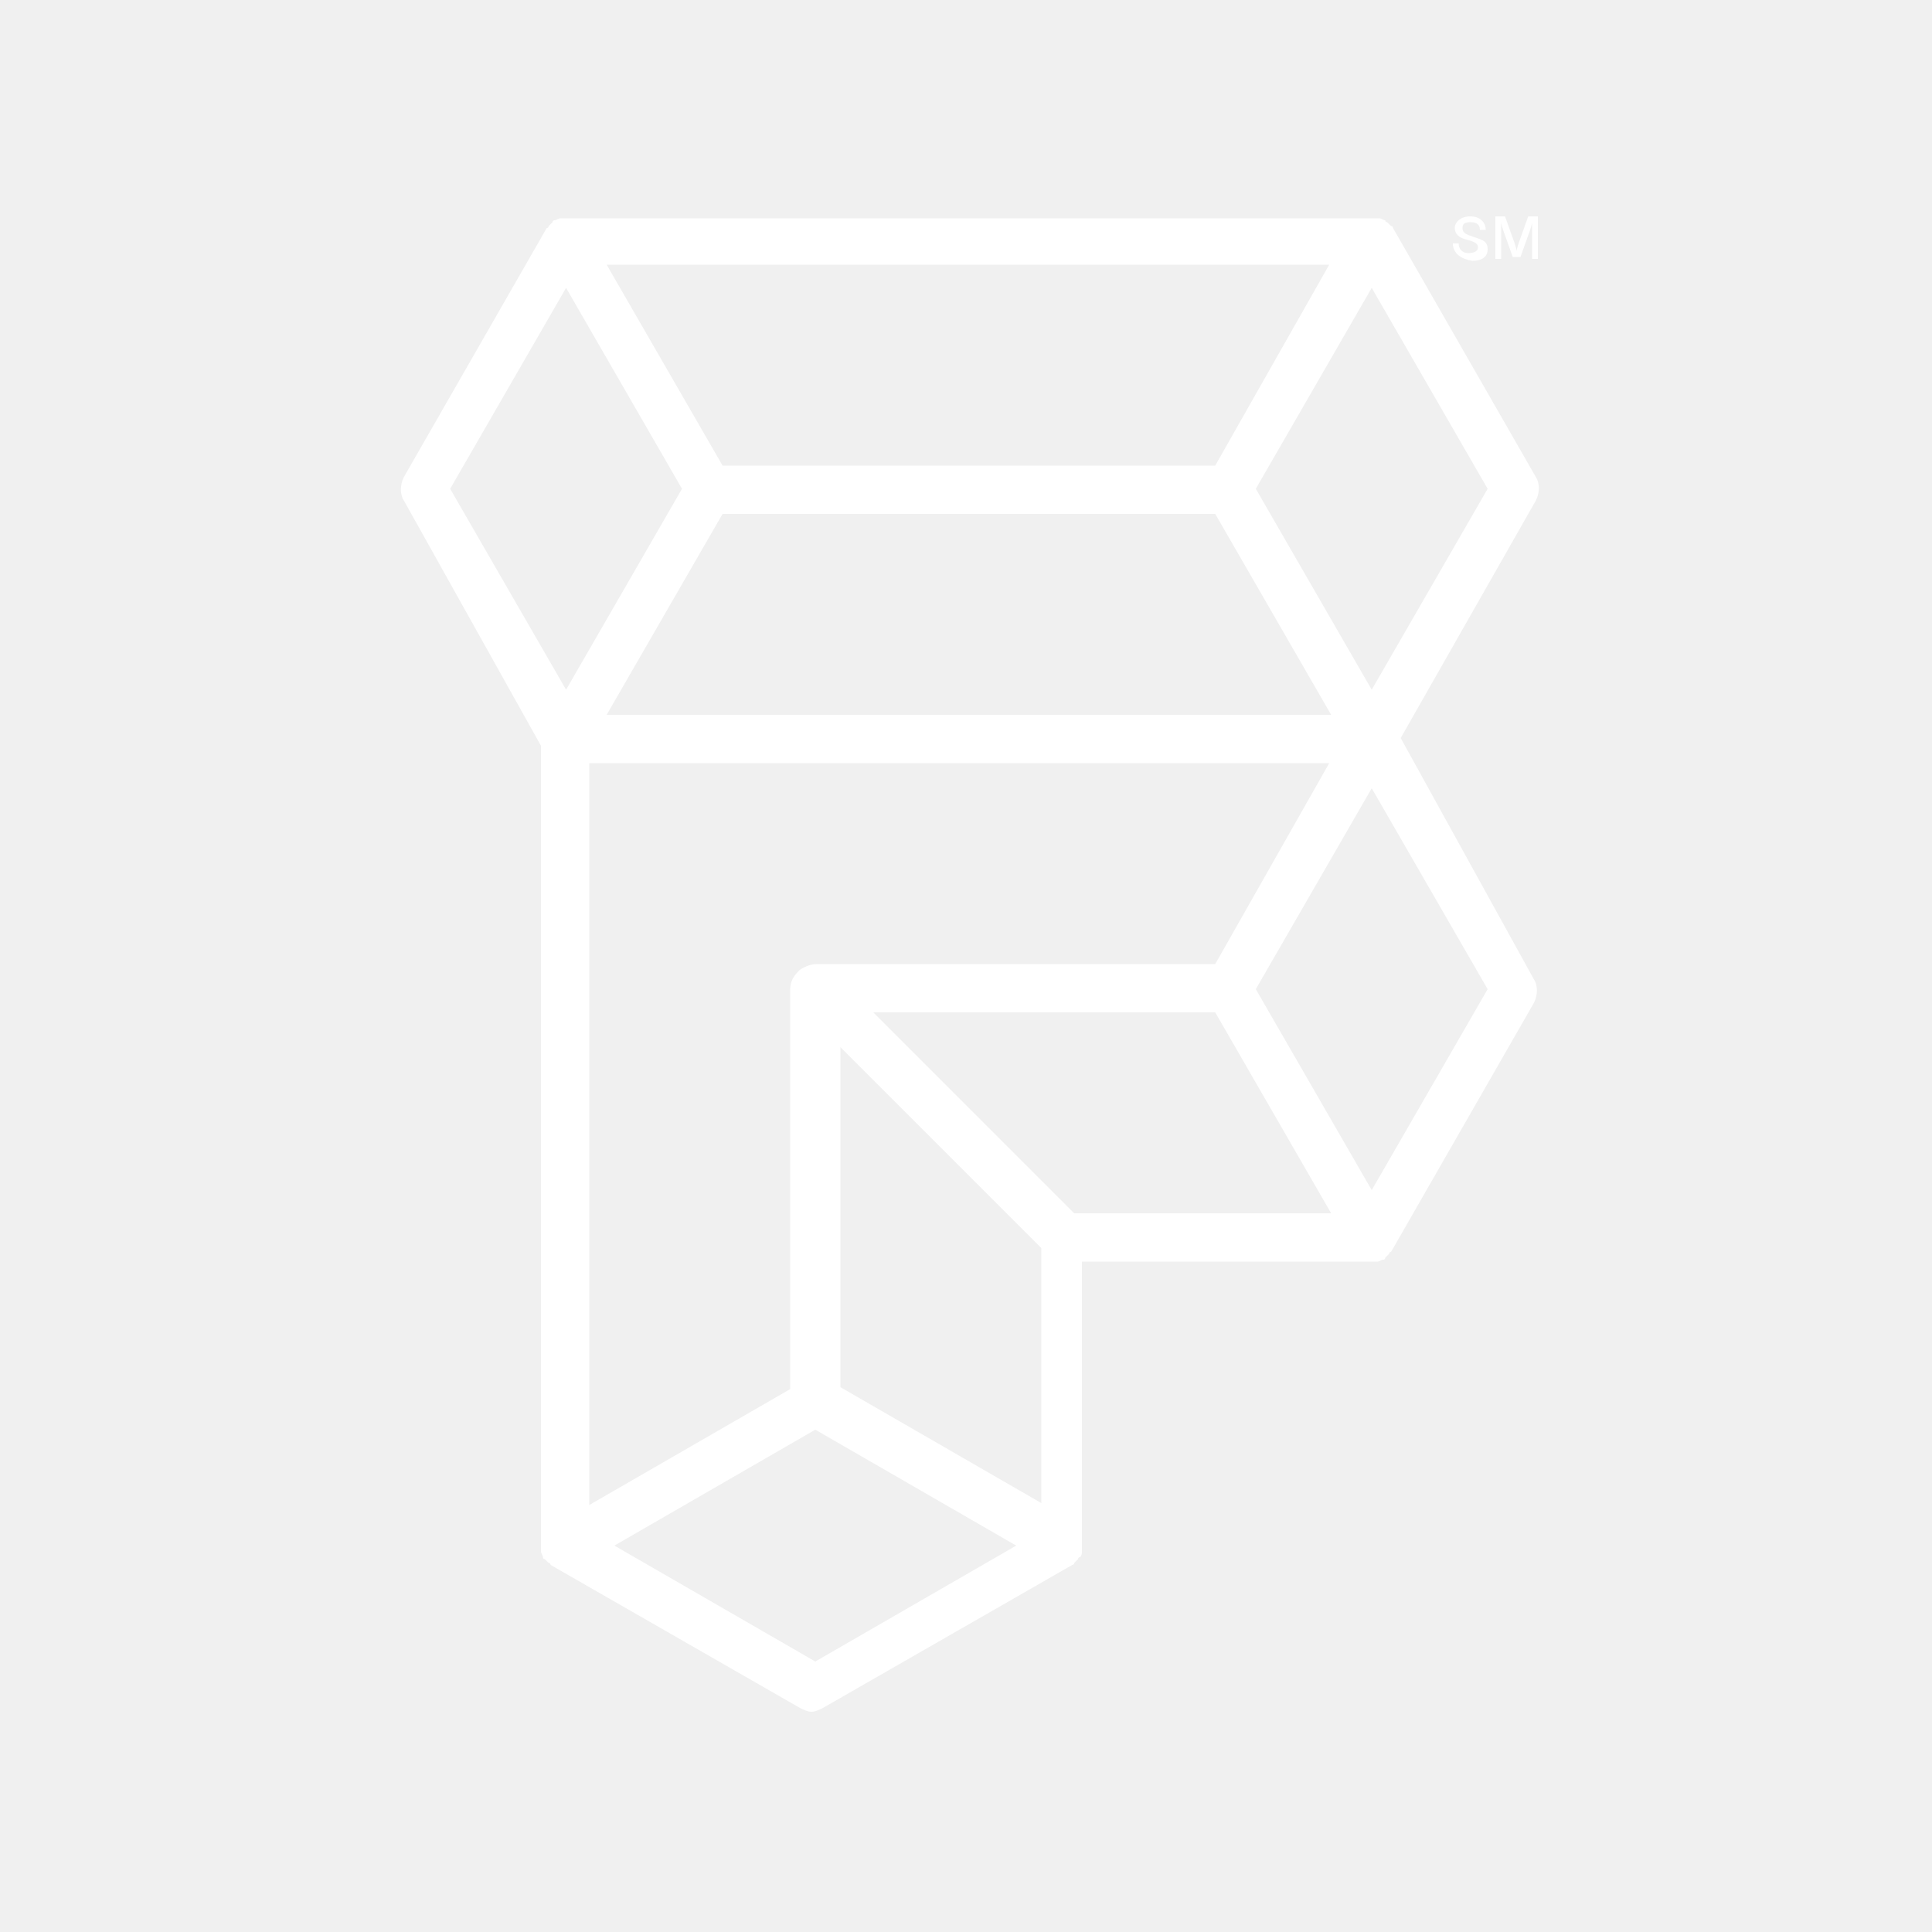
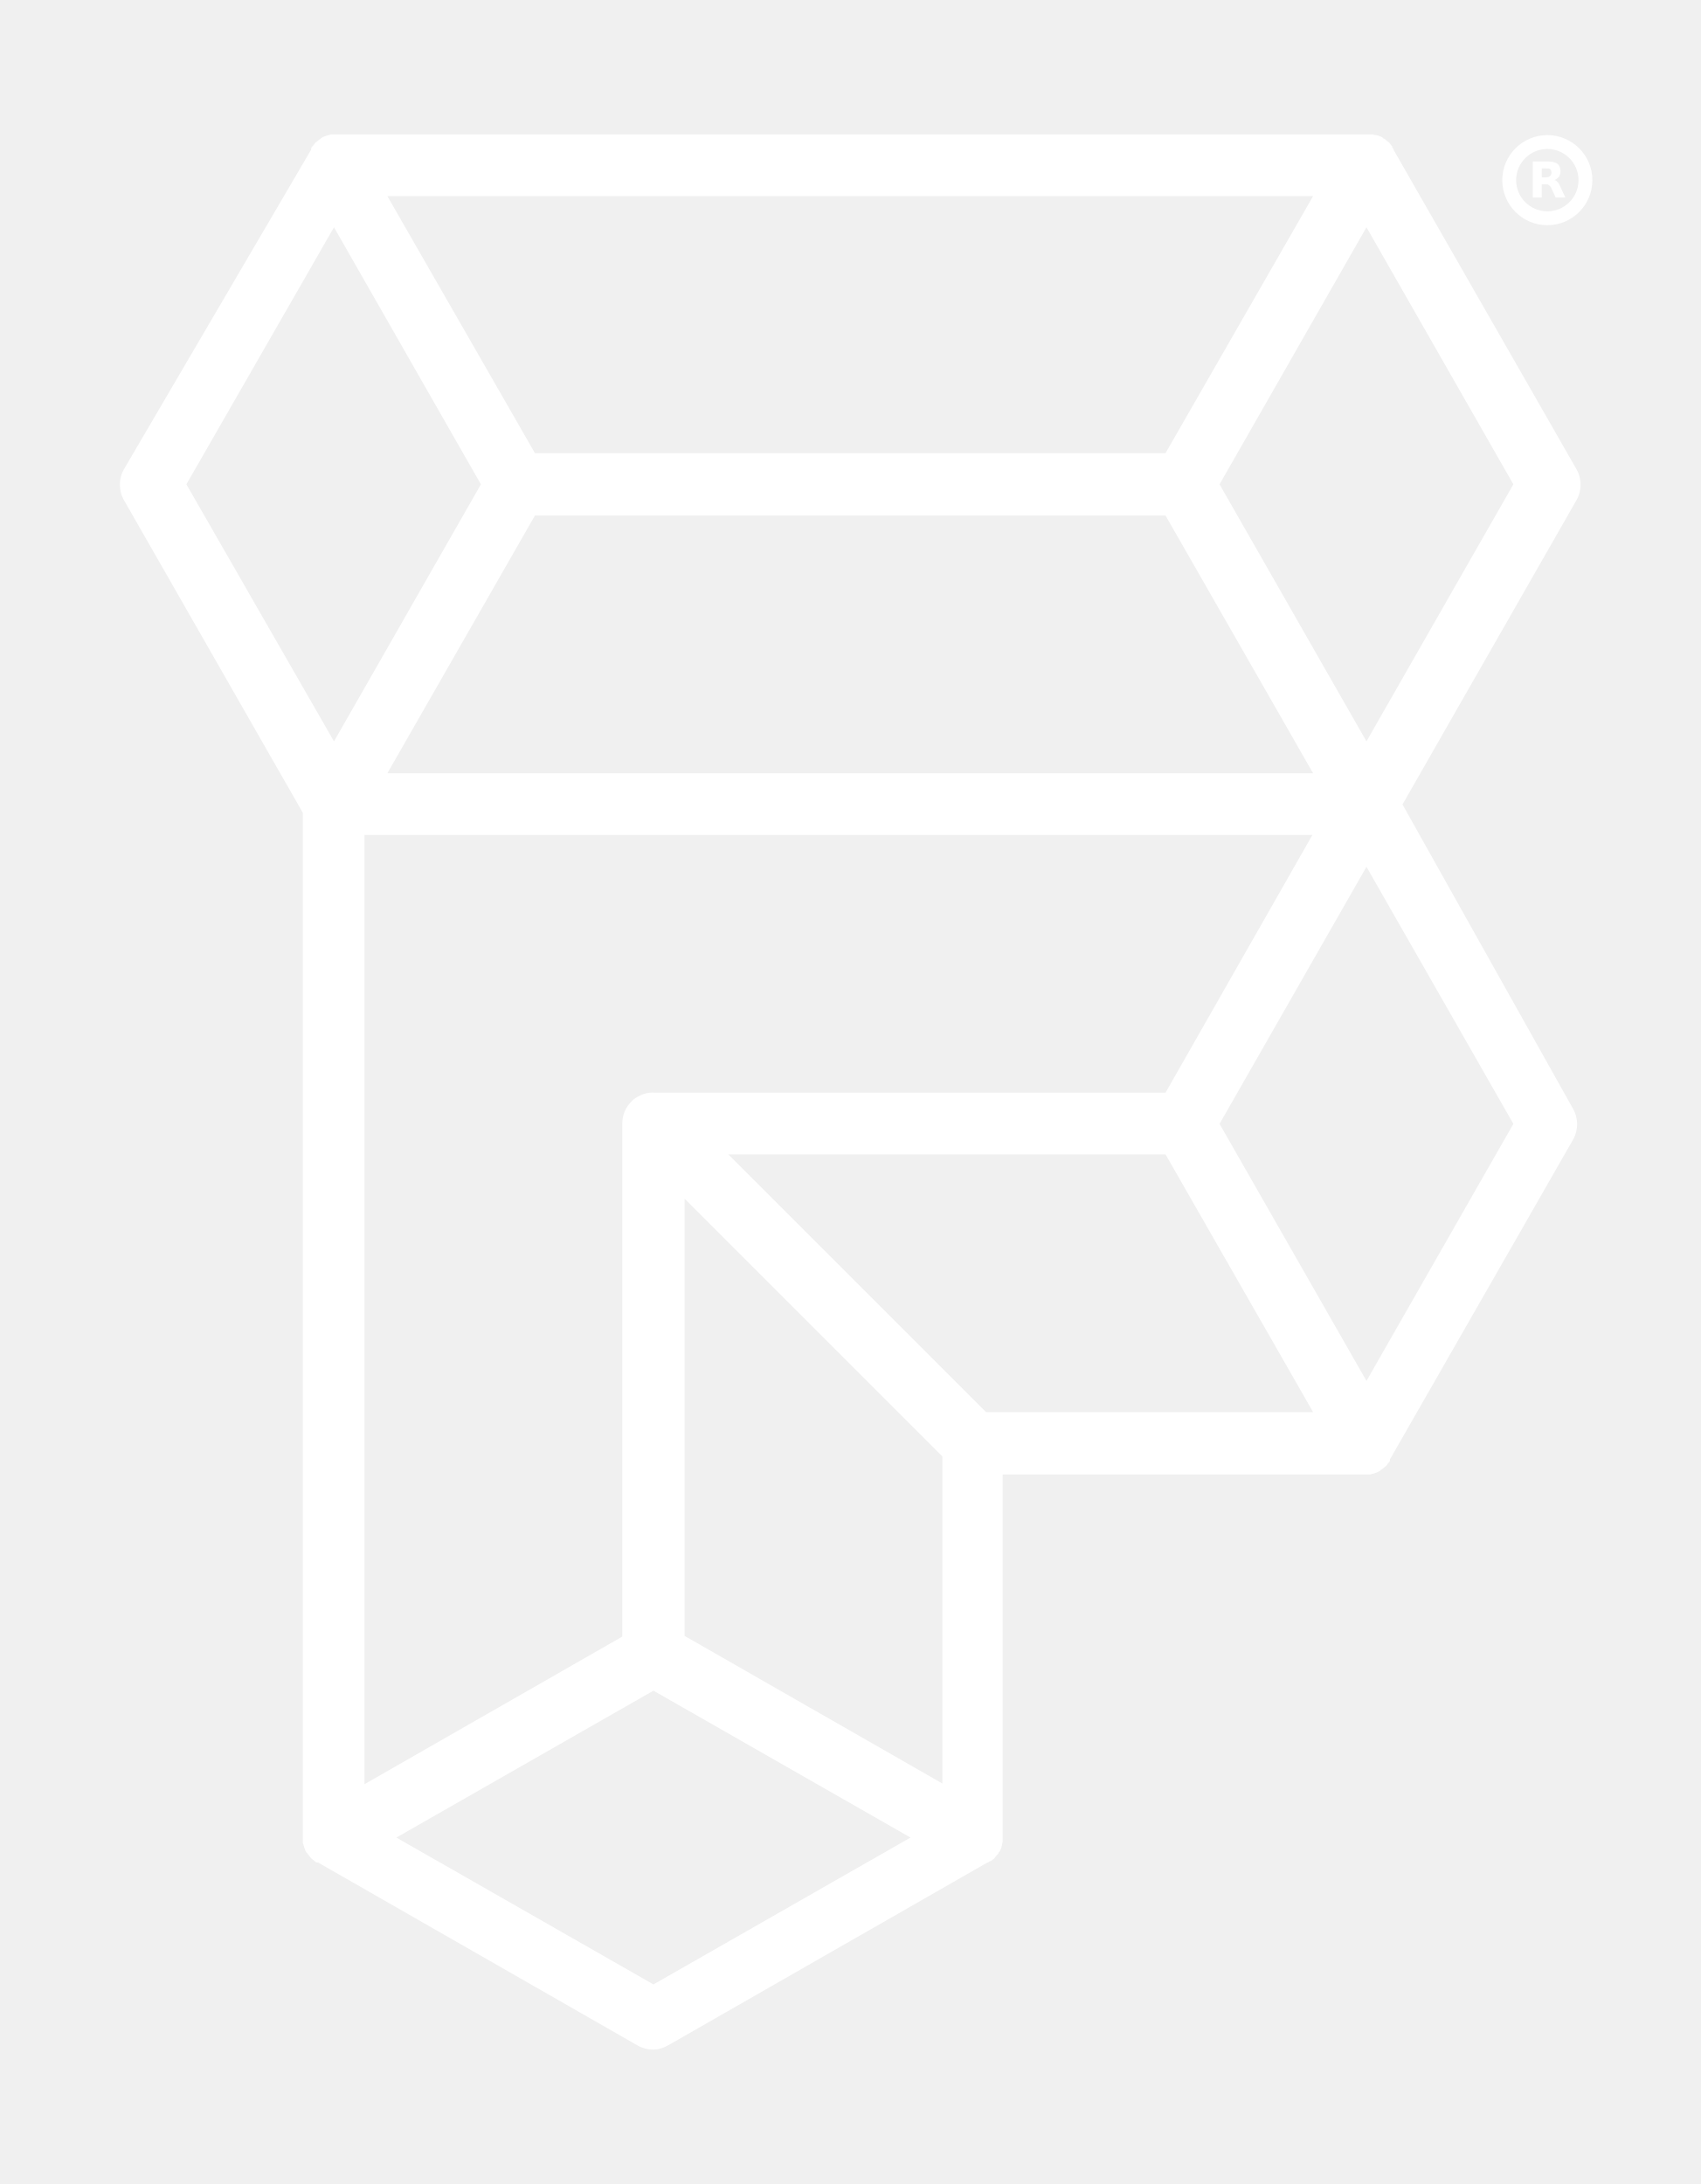
- <svg xmlns="http://www.w3.org/2000/svg" version="1.1" id="Layer_1" x="0px" y="0px" viewBox="0 0 100 100" style="enable-background:new 0 0 100 100;" xml:space="preserve">
-   <style type="text/css">
- 	.st0{fill:#FFFFFF;}
- 	</style>
-   <g>
+ <svg xmlns="http://www.w3.org/2000/svg" viewBox="0 0 245.4 315.2" style="color: #FFFFFF">
+   <g fill="currentColor" fill-rule="nonzero">
    <g>
-       <path class="st0" d="M75.2,12.6h0.3c0,0.3,0.2,0.5,0.5,0.5c0.3,0,0.5-0.1,0.5-0.3c0-0.2-0.2-0.3-0.6-0.4c-0.4-0.1-0.6-0.3-0.6-0.6    c0-0.3,0.3-0.6,0.8-0.6c0.5,0,0.8,0.3,0.8,0.7h-0.3c0-0.3-0.2-0.4-0.5-0.4c-0.3,0-0.4,0.1-0.4,0.3c0,0.2,0.1,0.3,0.4,0.4    c0.5,0.2,0.9,0.2,0.9,0.7c0,0.4-0.3,0.6-0.8,0.6C75.6,13.4,75.2,13.1,75.2,12.6z" />
-       <path class="st0" d="M77.4,11.2h0.5l0.5,1.4c0.1,0.3,0.1,0.4,0.1,0.4h0c0,0,0-0.1,0.1-0.4l0.5-1.4h0.5v2.2h-0.3l0-1.9h0    c0,0,0,0.1-0.1,0.4l-0.5,1.4h-0.4l-0.5-1.4c-0.1-0.3-0.1-0.4-0.1-0.4h0v1.9h-0.3V11.2z" />
+       <path d="M202.4,116.1l25.1-43.9c0.8-1.4,0.8-3.1,0-4.5l-26.4-46.1c0,0,0,0,0-0.1c-0.1-0.1-0.2-0.2-0.2-0.4         c0,0-0.1-0.1-0.1-0.1c-0.1-0.1-0.2-0.3-0.3-0.4c0,0,0,0,0,0c-0.1-0.1-0.3-0.2-0.4-0.3c0,0-0.1-0.1-0.1-0.1         c-0.1-0.1-0.2-0.2-0.3-0.2c0,0-0.1,0-0.1-0.1c-0.3-0.2-0.6-0.3-1-0.4c0,0-0.1,0-0.1,0c-0.1,0-0.3-0.1-0.4-0.1c0,0-0.1,0-0.1,0         c-0.2,0-0.4,0-0.5,0h-149c-0.2,0-0.4,0-0.5,0c0,0-0.1,0-0.1,0c-0.1,0-0.3,0-0.4,0.1c0,0-0.1,0-0.1,0c-0.3,0.1-0.7,0.2-1,0.4         c0,0-0.1,0-0.1,0.1c-0.1,0.1-0.2,0.1-0.3,0.2c0,0-0.1,0.1-0.1,0.1c-0.1,0.1-0.3,0.2-0.4,0.3c0,0,0,0,0,0c-0.1,0.1-0.2,0.3-0.3,0.4         c0,0-0.1,0.1-0.1,0.1c-0.1,0.1-0.2,0.2-0.2,0.4c0,0,0,0,0,0.1L17.9,67.7c-0.8,1.4-0.8,3.1,0,4.5l25.8,45.1v147.9c0,0.2,0,0.4,0,0.5         c0,0,0,0.1,0,0.1c0,0.1,0,0.3,0.1,0.4c0,0,0,0.1,0,0.1c0.1,0.3,0.2,0.7,0.4,1c0,0,0,0.1,0.1,0.1c0.1,0.1,0.1,0.2,0.2,0.3         c0,0,0.1,0.1,0.1,0.1c0.1,0.1,0.2,0.3,0.3,0.4c0,0,0,0,0,0c0.1,0.1,0.3,0.2,0.4,0.3c0,0,0.1,0.1,0.1,0.1c0.1,0.1,0.2,0.2,0.4,0.2         c0,0,0,0,0.1,0l46.1,26.4c0.7,0.4,1.5,0.6,2.2,0.6c0.8,0,1.5-0.2,2.2-0.6l46.1-26.4c0,0,0,0,0.1,0c0.1-0.1,0.2-0.2,0.4-0.2         c0,0,0.1-0.1,0.1-0.1c0.1-0.1,0.3-0.2,0.4-0.3c0,0,0,0,0,0c0.1-0.1,0.2-0.3,0.3-0.4c0,0,0.1-0.1,0.1-0.1c0.1-0.1,0.2-0.2,0.2-0.3         c0,0,0-0.1,0.1-0.1c0.2-0.3,0.3-0.6,0.4-1c0,0,0-0.1,0-0.1c0-0.1,0.1-0.3,0.1-0.4c0,0,0-0.1,0-0.1c0-0.2,0-0.4,0-0.5v-52.4h52.3         c0.2,0,0.4,0,0.5,0c0,0,0.1,0,0.1,0c0.1,0,0.3,0,0.4-0.1c0,0,0.1,0,0.1,0c0.3-0.1,0.7-0.2,1-0.4c0,0,0.1,0,0.1-0.1         c0.1-0.1,0.2-0.1,0.3-0.2c0,0,0.1-0.1,0.1-0.1c0.1-0.1,0.3-0.2,0.4-0.3c0,0,0,0,0,0c0.1-0.1,0.2-0.2,0.3-0.4c0,0,0.1-0.1,0.1-0.1         c0.1-0.1,0.2-0.2,0.2-0.4c0,0,0,0,0-0.1l26.4-46.1c0.8-1.4,0.8-3.1,0-4.5L202.4,116.1z M168.2,157.7H94.5c-1.1-0.1-2.2,0.3-3.1,1         c0,0-0.1,0.1-0.1,0.1c-0.1,0.1-0.1,0.1-0.2,0.2c0,0,0,0,0,0c-0.8,0.8-1.3,1.9-1.3,3.2v74l-37.2,21.3V120.5h136.8L168.2,157.7z         M136,257.4l-37.2-21.3V173l37.2,37.2V257.4z M168.2,65.4h-91L55.9,28.3h133.6L168.2,65.4z M77.2,74.4h91l21.3,37.2H55.9L77.2,74.4         z M197.2,107L176,69.9l21.2-37.1l21.2,37.1L197.2,107z M48.2,32.8l21.2,37.1L48.2,107L26.9,69.9L48.2,32.8z M94.3,286.4l-37.1-21.2         l37.1-21.2l37.1,21.2L94.3,286.4z M142.3,203.8l-37.2-37.2h63.1l21.3,37.2H142.3z M197.2,199.3L176,162.2l21.2-37.1l21.2,37.1         L197.2,199.3z" />
    </g>
-     <path class="st0" d="M72.5,38.2l7-12.3c0.2-0.4,0.2-0.9,0-1.2l-7.4-12.9c0,0,0,0,0,0c0,0,0-0.1-0.1-0.1c0,0,0,0,0,0   c0,0-0.1-0.1-0.1-0.1c0,0,0,0,0,0c0,0-0.1-0.1-0.1-0.1c0,0,0,0,0,0c0,0-0.1,0-0.1-0.1c0,0,0,0,0,0c-0.1,0-0.2-0.1-0.3-0.1   c0,0,0,0,0,0c0,0-0.1,0-0.1,0c0,0,0,0,0,0c-0.1,0-0.1,0-0.2,0H29.3c-0.1,0-0.1,0-0.2,0c0,0,0,0,0,0c0,0-0.1,0-0.1,0c0,0,0,0,0,0   c-0.1,0-0.2,0.1-0.3,0.1c0,0,0,0,0,0c0,0-0.1,0-0.1,0.1c0,0,0,0,0,0c0,0-0.1,0.1-0.1,0.1l0,0c0,0-0.1,0.1-0.1,0.1c0,0,0,0,0,0   c0,0,0,0.1-0.1,0.1c0,0,0,0,0,0l-7.4,12.9c-0.2,0.4-0.2,0.9,0,1.2L28,38.6V80c0,0.1,0,0.1,0,0.2c0,0,0,0,0,0c0,0,0,0.1,0,0.1   c0,0,0,0,0,0c0,0.1,0.1,0.2,0.1,0.3c0,0,0,0,0,0c0,0,0,0.1,0.1,0.1c0,0,0,0,0,0c0,0,0.1,0.1,0.1,0.1l0,0c0,0,0.1,0.1,0.1,0.1   c0,0,0,0,0,0c0,0,0.1,0,0.1,0.1c0,0,0,0,0,0l12.9,7.4c0.2,0.1,0.4,0.2,0.6,0.2s0.4-0.1,0.6-0.2l12.9-7.4c0,0,0,0,0,0   c0,0,0.1,0,0.1-0.1c0,0,0,0,0,0c0,0,0.1-0.1,0.1-0.1c0,0,0,0,0,0c0,0,0.1-0.1,0.1-0.1c0,0,0,0,0,0c0,0,0-0.1,0.1-0.1c0,0,0,0,0,0   c0.1-0.1,0.1-0.2,0.1-0.3c0,0,0,0,0,0c0,0,0-0.1,0-0.1c0,0,0,0,0,0c0-0.1,0-0.1,0-0.2V65.3H71c0.1,0,0.1,0,0.2,0c0,0,0,0,0,0   c0,0,0.1,0,0.1,0c0,0,0,0,0,0c0.1,0,0.2-0.1,0.3-0.1c0,0,0,0,0,0c0,0,0.1,0,0.1-0.1c0,0,0,0,0,0c0,0,0.1-0.1,0.1-0.1c0,0,0,0,0,0   c0,0,0.1-0.1,0.1-0.1c0,0,0,0,0,0c0,0,0-0.1,0.1-0.1c0,0,0,0,0,0l7.4-12.9c0.2-0.4,0.2-0.9,0-1.2L72.5,38.2z M62.9,49.9H42.3   c-0.3,0-0.6,0.1-0.9,0.3c0,0,0,0,0,0c0,0,0,0-0.1,0.1c0,0,0,0,0,0c-0.2,0.2-0.4,0.5-0.4,0.9v20.7l-10.4,6V39.5h38.3L62.9,49.9z    M53.9,77.8l-10.4-6V54.2l10.4,10.4V77.8z M62.9,24.1H37.4l-6-10.4h37.4L62.9,24.1z M37.4,26.6h25.5l6,10.4H31.4L37.4,26.6z    M71,35.7l-6-10.4l6-10.4l6,10.4L71,35.7z M29.3,14.9l6,10.4l-6,10.4l-6-10.4L29.3,14.9z M42.2,86l-10.4-6l10.4-6l10.4,6L42.2,86z    M55.6,62.8L45.2,52.4h17.7l6,10.4H55.6z M71,61.6l-6-10.4l6-10.4l6,10.4L71,61.6z" />
+     <circle cx="223.3" cy="26" r="5.5" fill="none" stroke="currentColor" stroke-width="2" />
+     <path fill="currentColor" d="M223.1,25.6c0.3,0,0.5-0.1,0.6-0.2c0.1-0.1,0.2-0.3,0.2-0.5c0-0.2-0.1-0.4-0.2-0.5c-0.1-0.1-0.3-0.1-0.6-0.1       h-0.6v1.3H223.1 M222.5,26.5v2h-1.3v-5.2h2c0.7,0,1.2,0.1,1.5,0.3c0.3,0.2,0.5,0.6,0.5,1.1c0,0.3-0.1,0.6-0.2,0.8       c-0.2,0.2-0.4,0.4-0.7,0.5c0.2,0,0.3,0.1,0.5,0.3c0.1,0.1,0.3,0.4,0.4,0.7l0.7,1.5h-1.4l-0.6-1.3c-0.1-0.3-0.3-0.4-0.4-0.5       c-0.1-0.1-0.3-0.1-0.5-0.1H222.5" />
  </g>
</svg>
